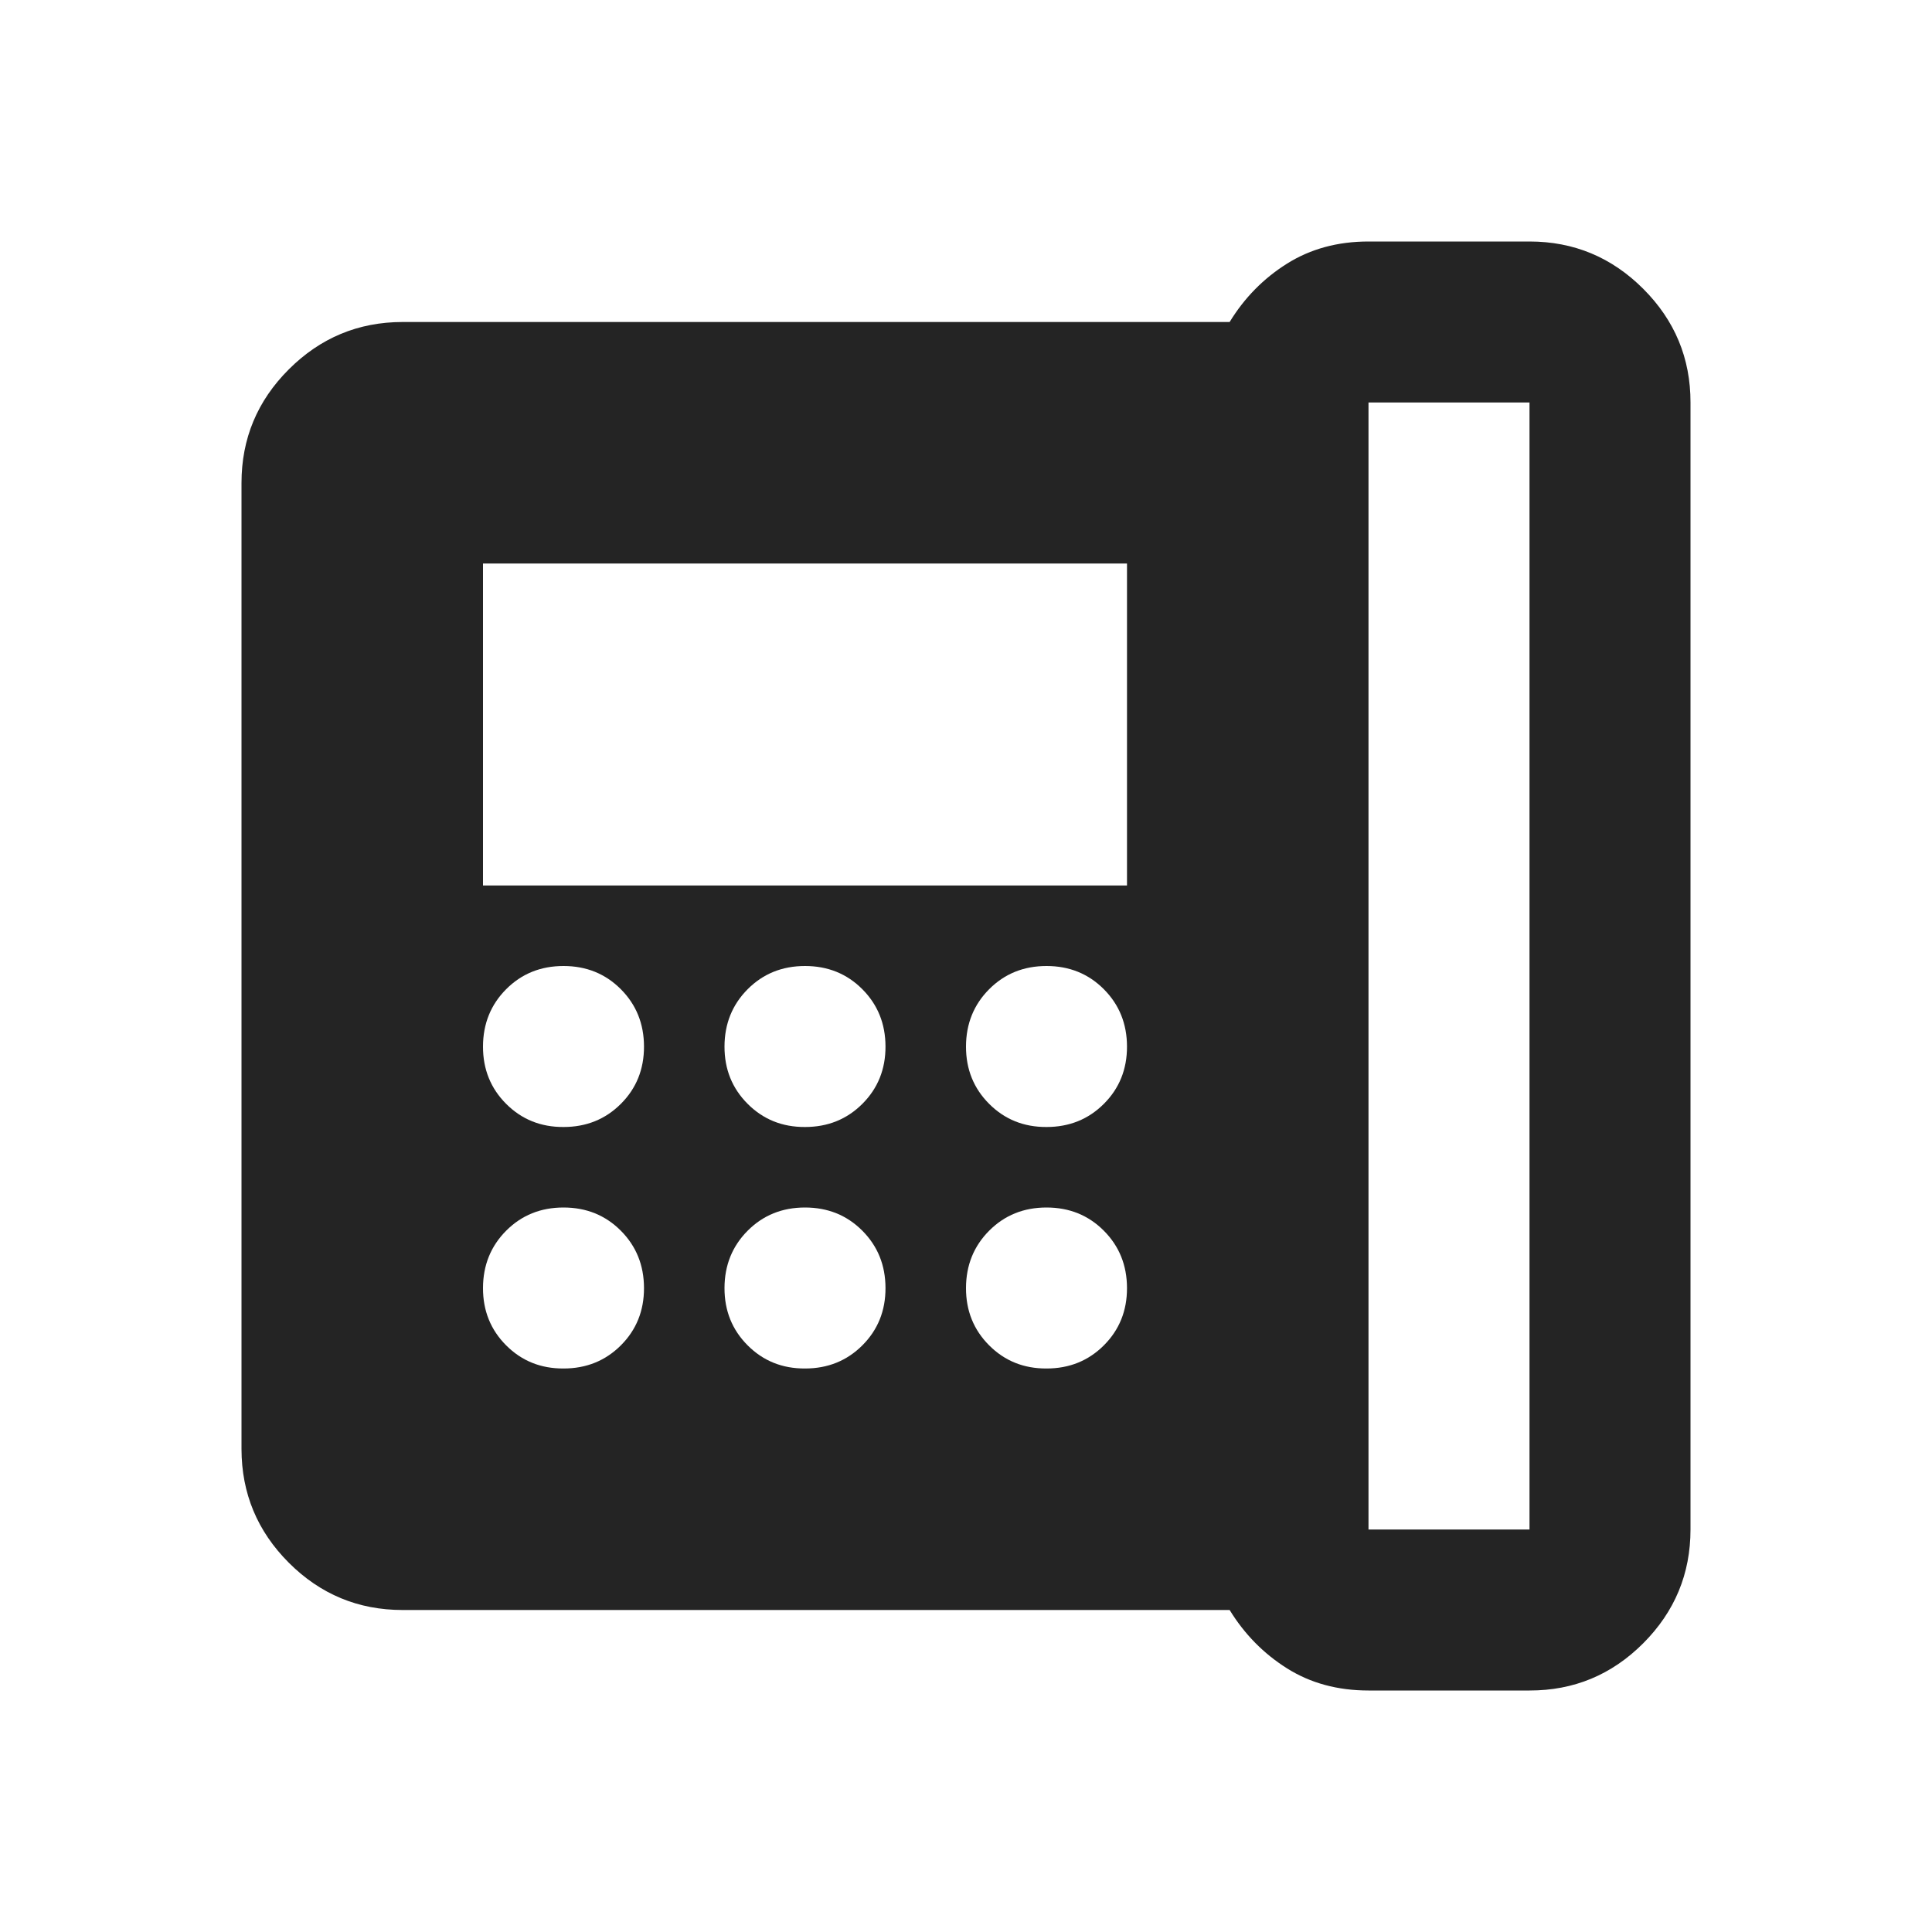
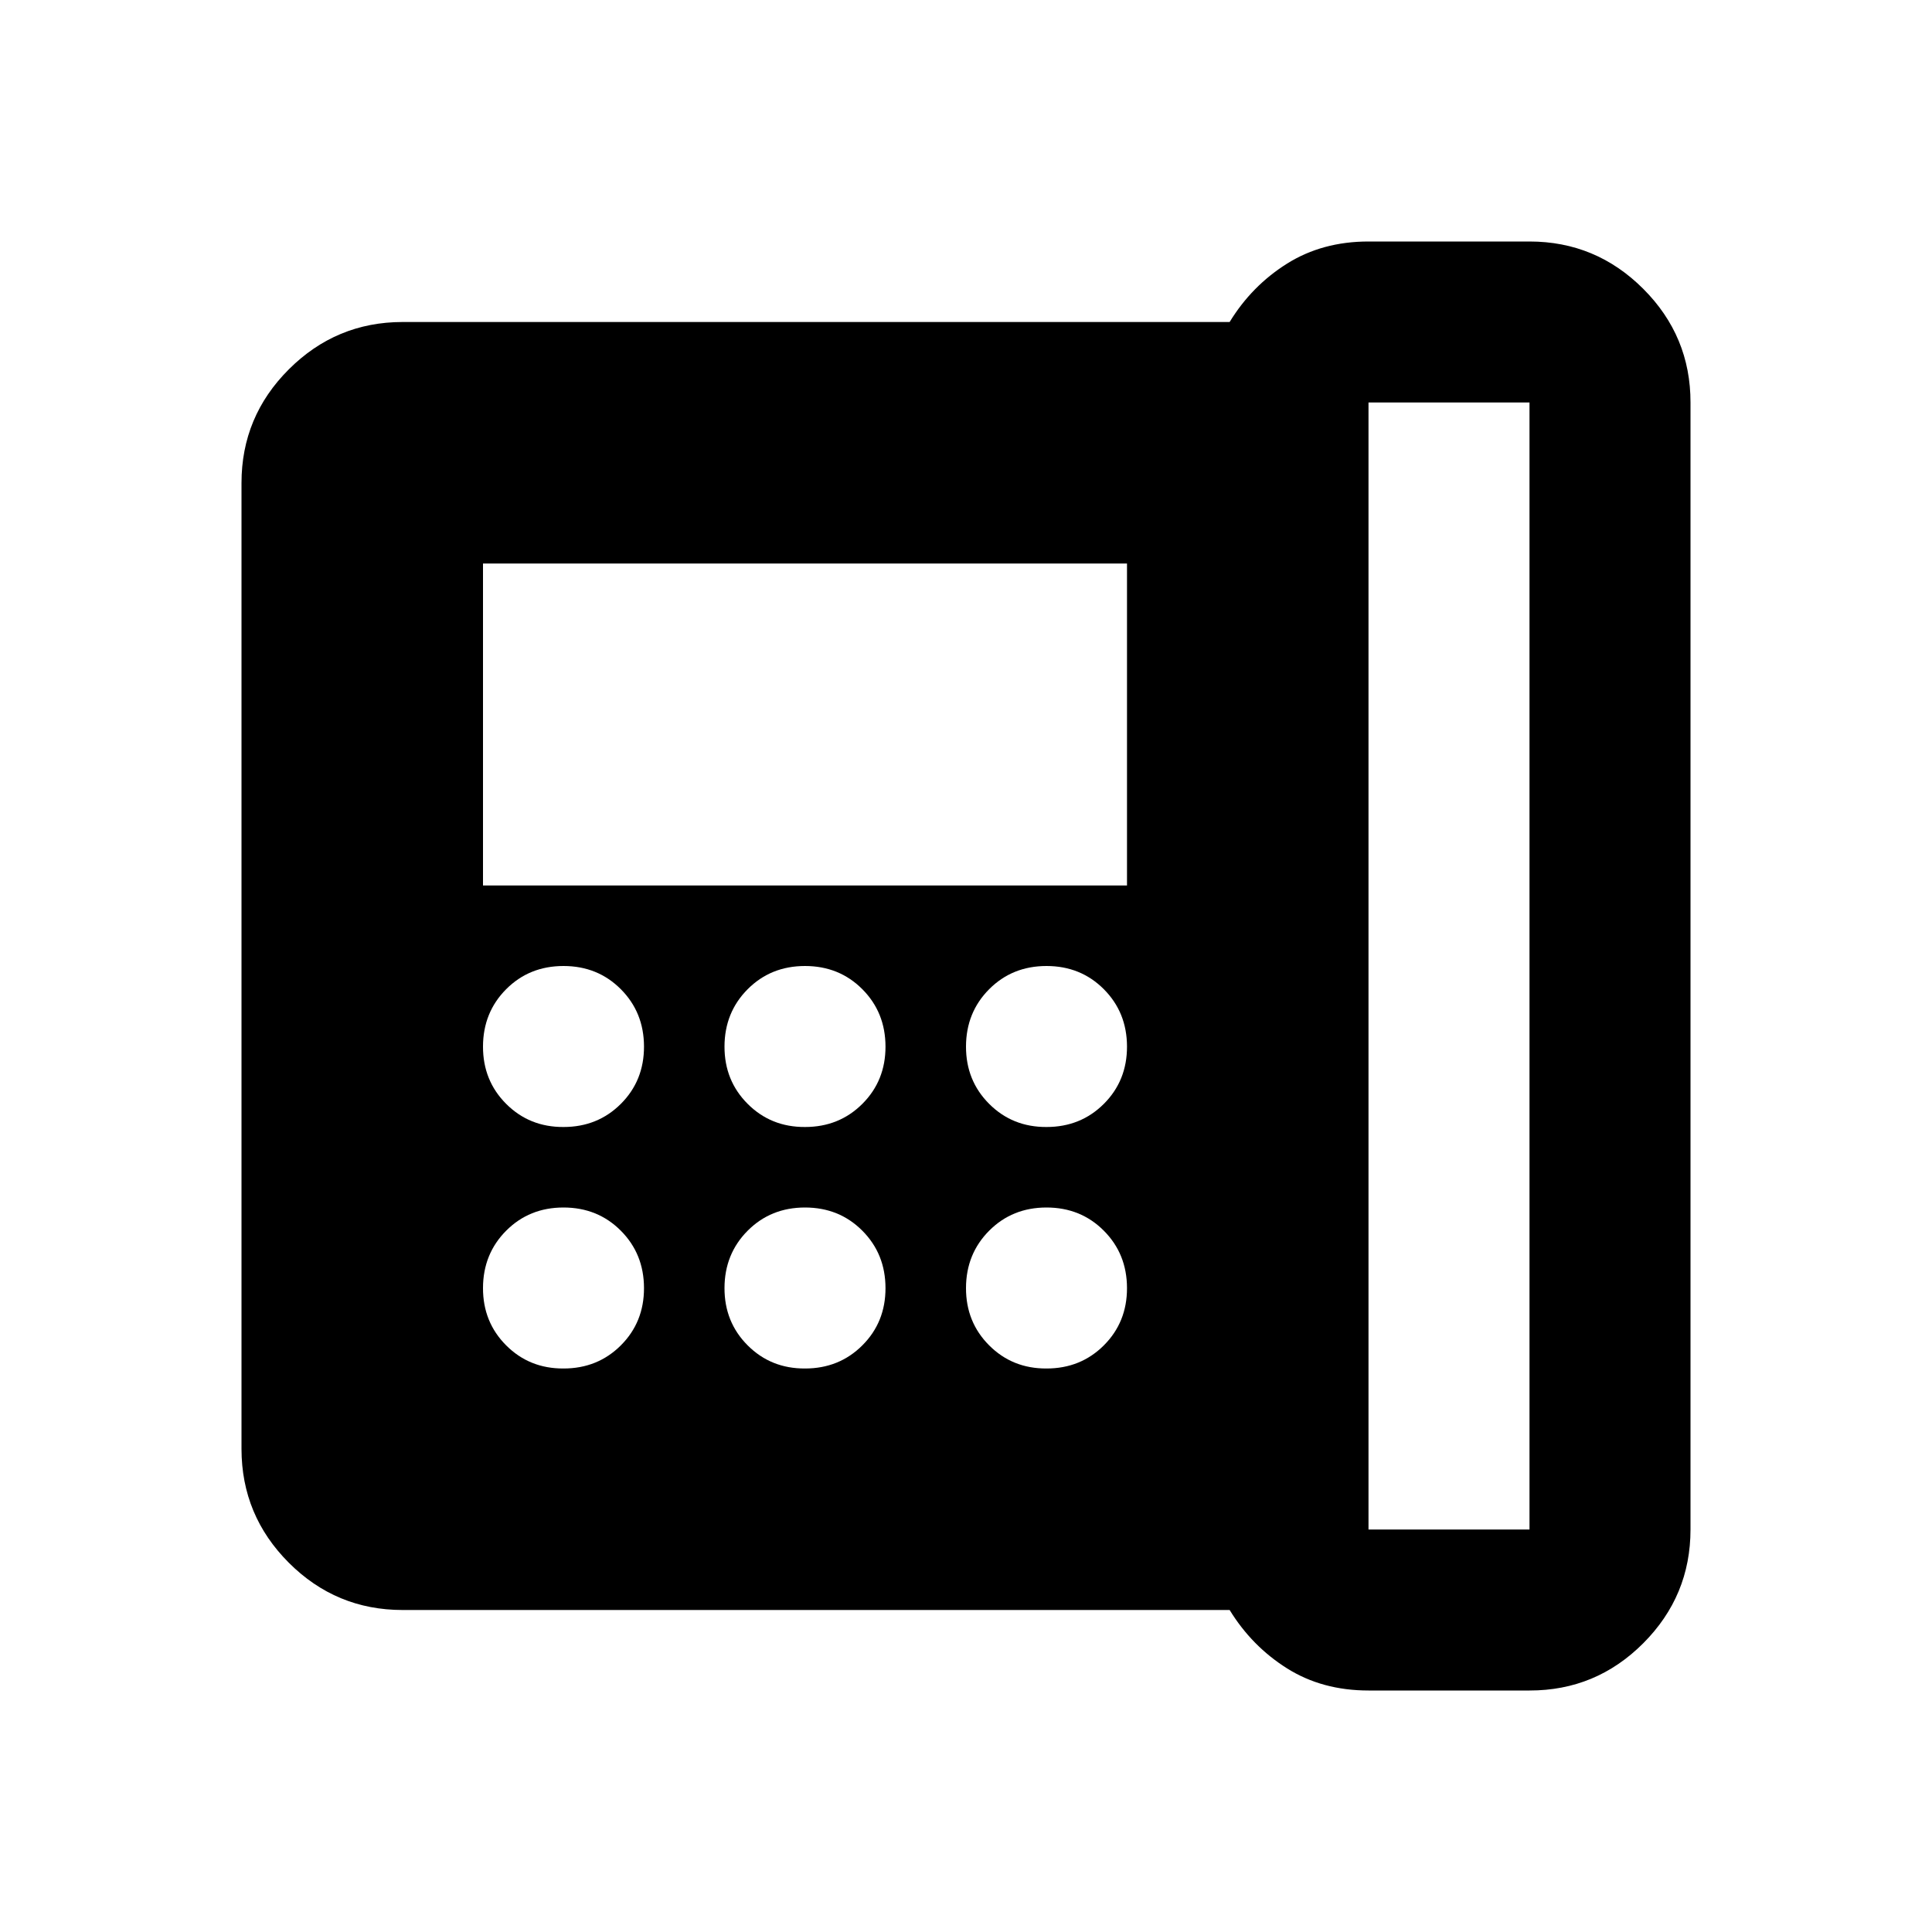
<svg xmlns="http://www.w3.org/2000/svg" width="1rem" height="1rem" viewBox="0 0 24 24">
-   <path fill="#242424" d="M17 19h2V5h-2zM7 14q.425 0 .713-.288T8 13t-.288-.712T7 12t-.712.288T6 13t.288.713T7 14m0 3q.425 0 .713-.288T8 16t-.288-.712T7 15t-.712.288T6 16t.288.713T7 17m-1-6h8V7H6zm4 3q.425 0 .713-.288T11 13t-.288-.712T10 12t-.712.288T9 13t.288.713T10 14m0 3q.425 0 .713-.288T11 16t-.288-.712T10 15t-.712.288T9 16t.288.713T10 17m3-3q.425 0 .713-.288T14 13t-.288-.712T13 12t-.712.288T12 13t.288.713T13 14m0 3q.425 0 .713-.288T14 16t-.288-.712T13 15t-.712.288T12 16t.288.713T13 17m4 4q-.575 0-1.012-.275T15.275 20H5q-.825 0-1.412-.587T3 18V6q0-.825.588-1.412T5 4h10.275q.275-.45.713-.725T17 3h2q.825 0 1.413.588T21 5v14q0 .825-.587 1.413T19 21z" />
+   <path d="M17 19h2V5h-2zM7 14q.425 0 .713-.288T8 13t-.288-.712T7 12t-.712.288T6 13t.288.713T7 14m0 3q.425 0 .713-.288T8 16t-.288-.712T7 15t-.712.288T6 16t.288.713T7 17m-1-6h8V7H6zm4 3q.425 0 .713-.288T11 13t-.288-.712T10 12t-.712.288T9 13t.288.713T10 14m0 3q.425 0 .713-.288T11 16t-.288-.712T10 15t-.712.288T9 16t.288.713T10 17m3-3q.425 0 .713-.288T14 13t-.288-.712T13 12t-.712.288T12 13t.288.713T13 14m0 3q.425 0 .713-.288T14 16t-.288-.712T13 15t-.712.288T12 16t.288.713T13 17m4 4q-.575 0-1.012-.275T15.275 20H5q-.825 0-1.412-.587T3 18V6q0-.825.588-1.412T5 4h10.275q.275-.45.713-.725T17 3h2q.825 0 1.413.588T21 5v14q0 .825-.587 1.413T19 21z" />
</svg>
